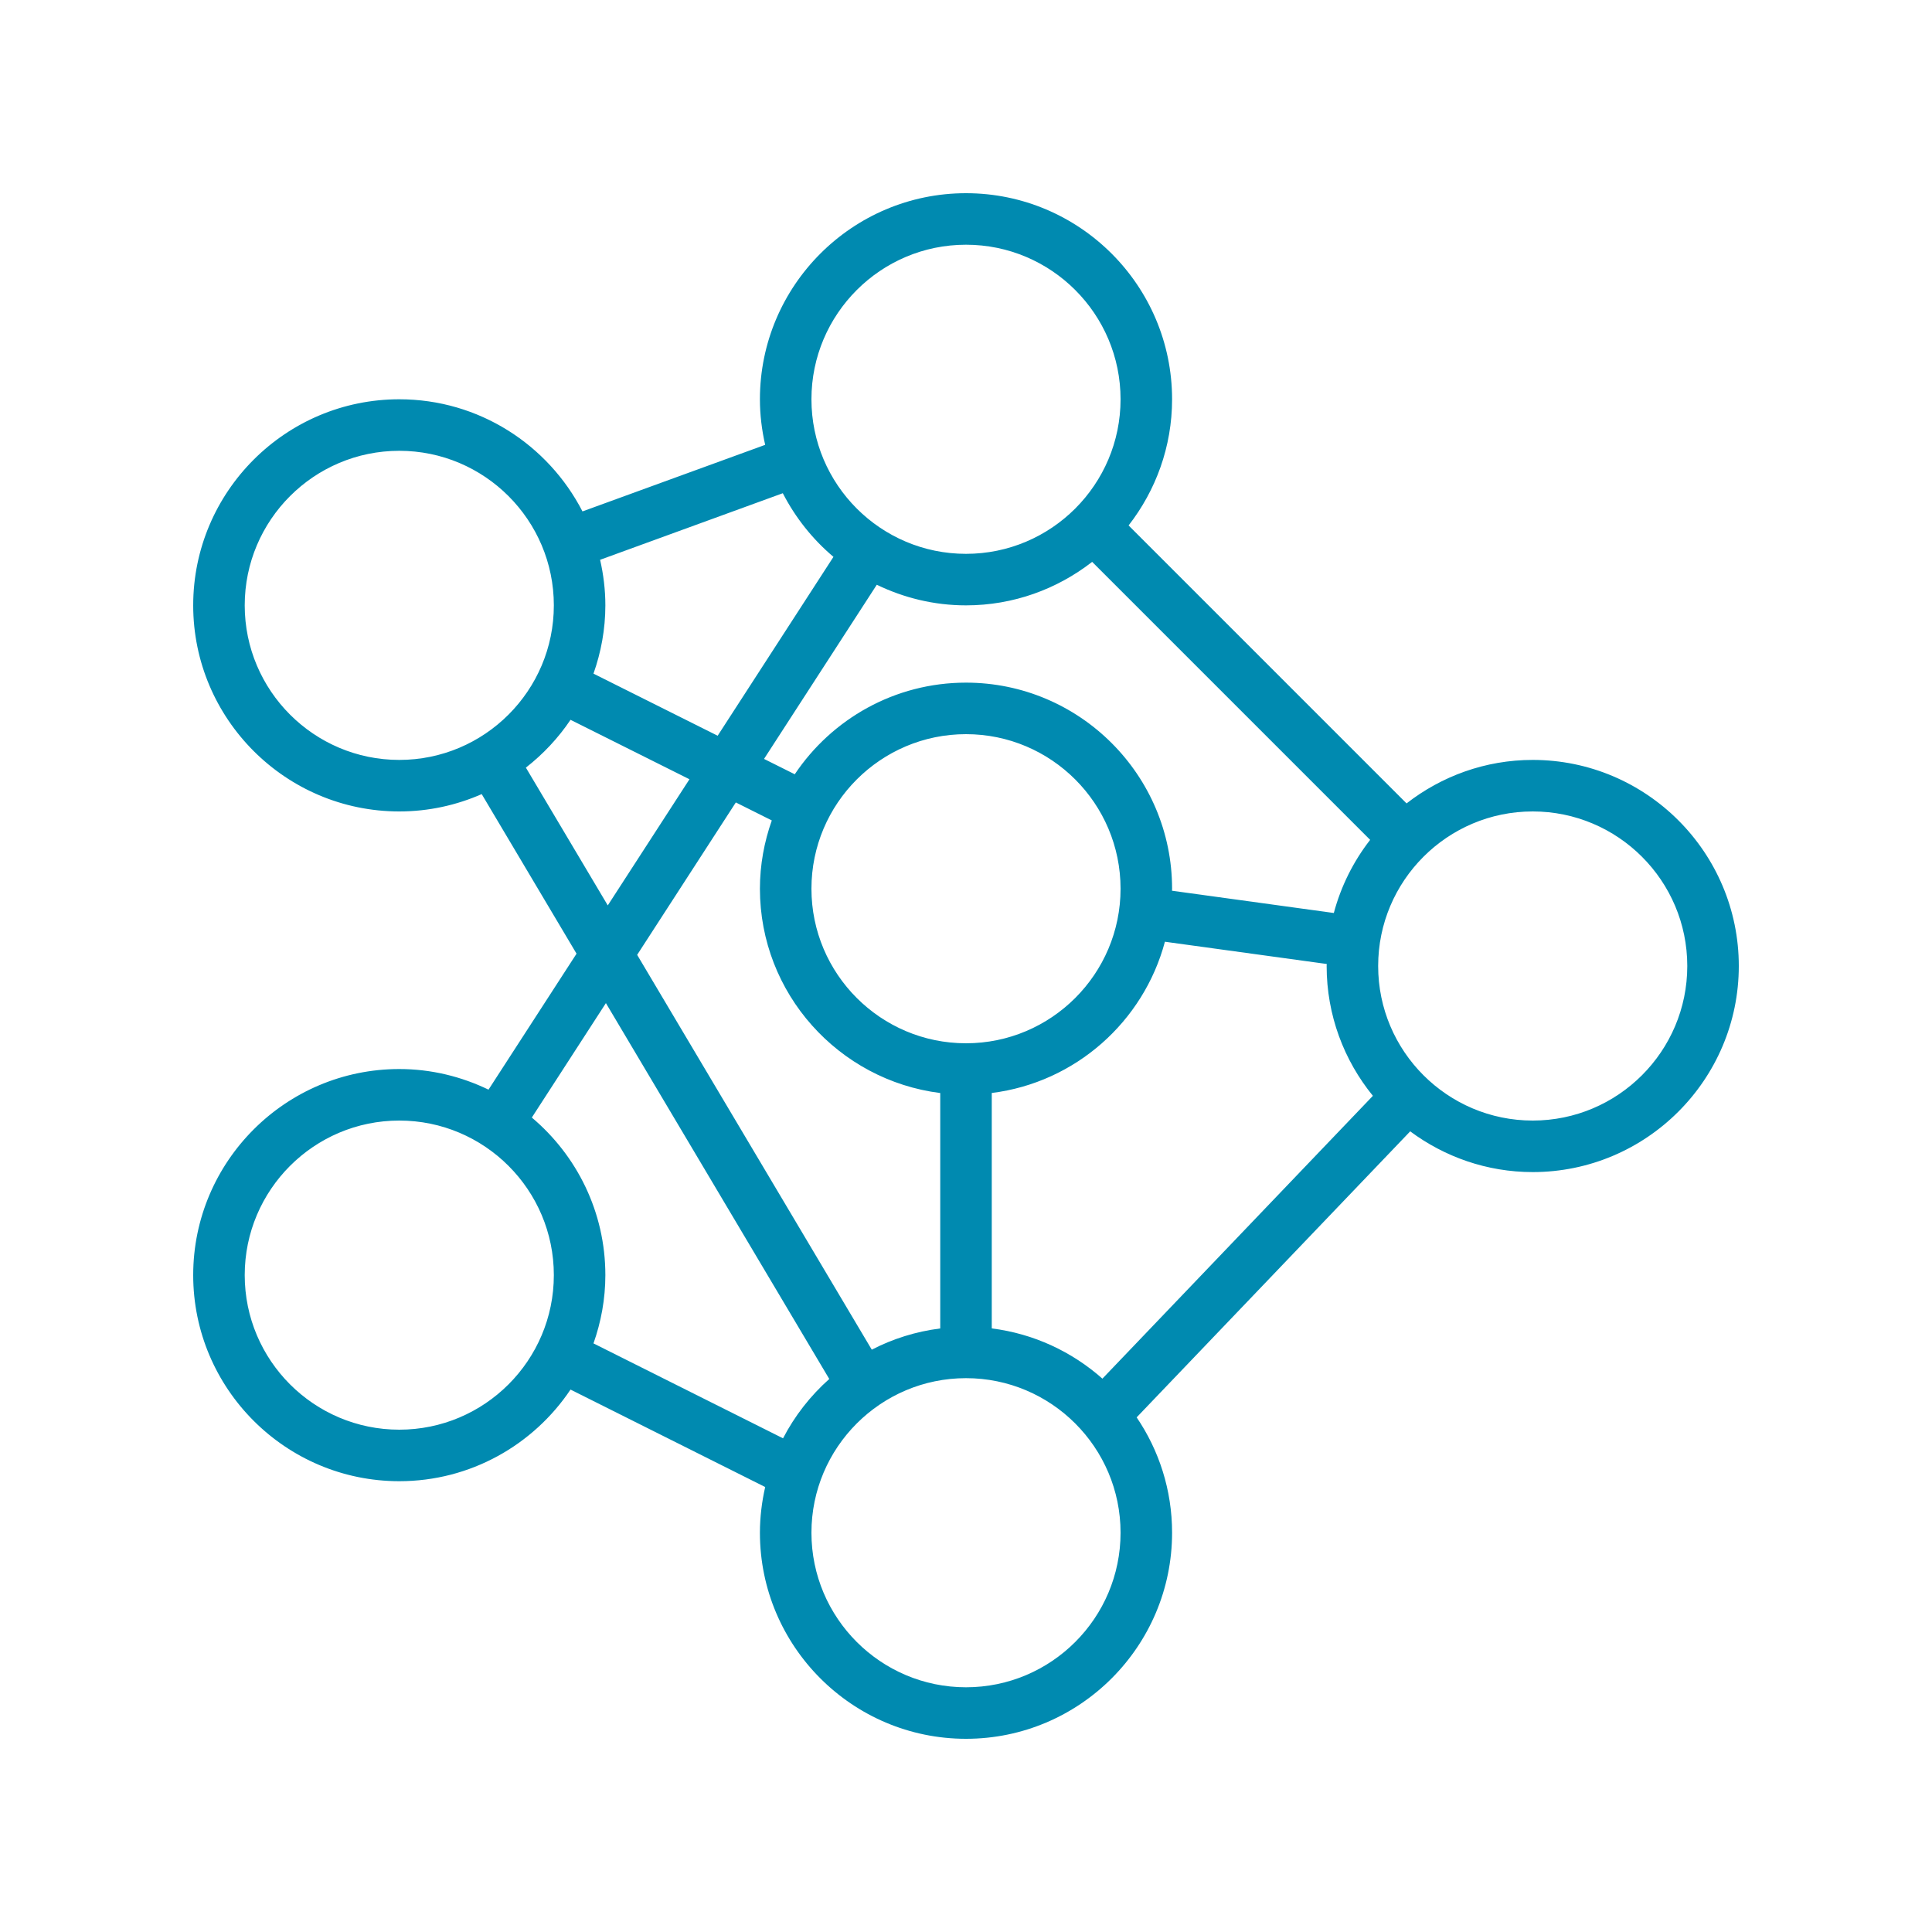
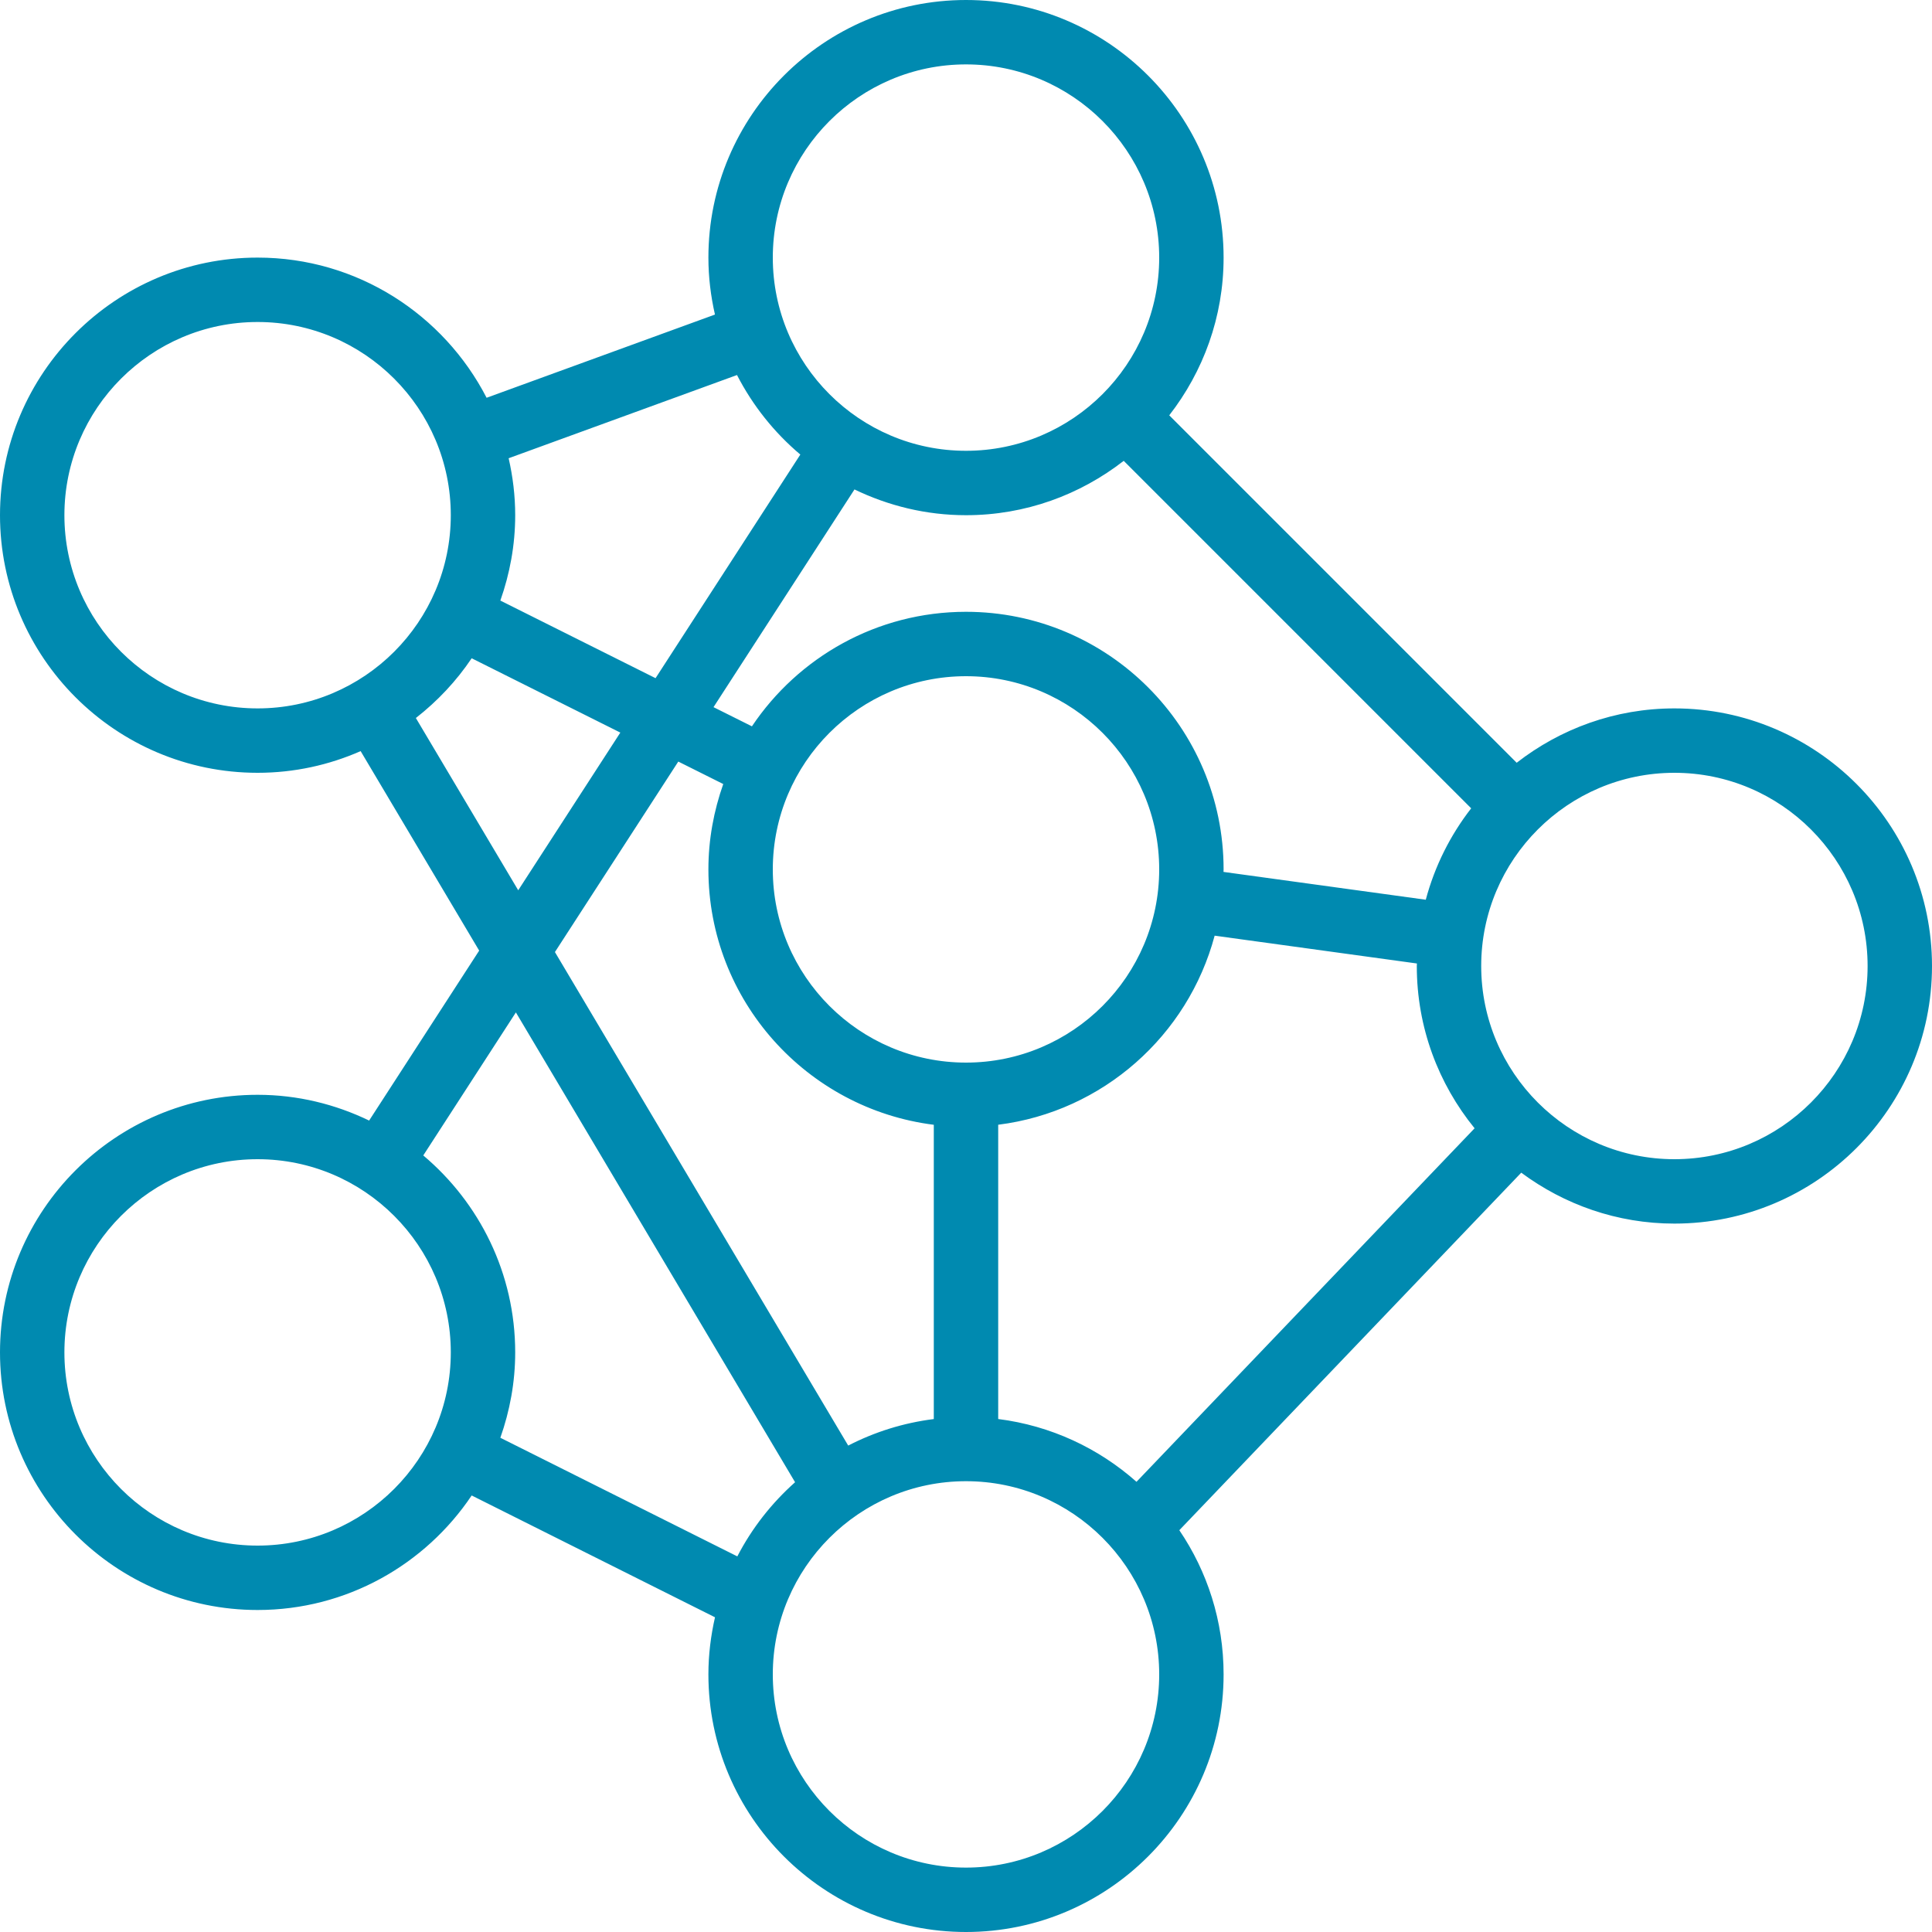
<svg xmlns="http://www.w3.org/2000/svg" width="500" zoomAndPan="magnify" viewBox="0 0 375 375" height="500" preserveAspectRatio="xMidYMid meet" version="1.0">
-   <defs>
-     <clipPath id="14db36e58b">
-       <path d="M 37.5 37.5 L 337.5 37.5 L 337.5 337.5 L 37.5 337.5 Z M 37.5 37.5 " clip-rule="nonzero" />
-     </clipPath>
-   </defs>
-   <g clip-path="url(#14db36e58b)">
-     <path fill="#008ab0" d="M 94.82 211.5 C 89.57 208.965 83.711 207.5 77.5 207.5 C 55.445 207.5 37.5 225.445 37.5 247.5 C 37.5 269.555 55.445 287.5 77.5 287.5 C 91.34 287.5 103.555 280.43 110.738 269.715 L 148.523 288.629 C 147.875 291.484 147.5 294.449 147.5 297.5 C 147.5 319.555 165.445 337.5 187.5 337.5 C 209.555 337.5 227.5 319.555 227.5 297.5 C 227.5 289.211 224.965 281.504 220.625 275.109 L 273.719 219.594 C 280.379 224.535 288.59 227.5 297.5 227.5 C 319.555 227.5 337.5 209.555 337.5 187.5 C 337.5 165.445 319.555 147.5 297.5 147.5 C 288.27 147.5 279.789 150.672 273.012 155.941 L 219.059 101.988 C 224.328 95.211 227.5 86.73 227.5 77.5 C 227.5 55.445 209.555 37.5 187.5 37.5 C 165.445 37.5 147.5 55.445 147.5 77.5 C 147.5 80.539 147.871 83.496 148.52 86.344 L 113.059 99.266 C 106.41 86.359 92.984 77.5 77.5 77.5 C 55.445 77.5 37.5 95.445 37.5 117.5 C 37.5 139.555 55.445 157.5 77.5 157.5 C 83.191 157.5 88.594 156.289 93.5 154.137 L 111.906 185.109 Z M 77.5 277.5 C 60.953 277.5 47.5 264.047 47.5 247.5 C 47.5 230.953 60.953 217.5 77.5 217.5 C 94.047 217.5 107.5 230.953 107.5 247.5 C 107.5 264.047 94.047 277.5 77.5 277.5 Z M 115.195 260.754 C 116.66 256.602 117.5 252.148 117.5 247.5 C 117.5 235.234 111.941 224.254 103.227 216.914 L 117.605 194.703 L 160.961 267.66 C 157.309 270.91 154.254 274.801 151.988 279.176 Z M 187.5 117.5 C 196.73 117.5 205.211 114.328 211.988 109.059 L 265.945 163.016 C 262.711 167.176 260.289 171.98 258.895 177.211 L 227.484 172.891 C 227.48 172.762 227.5 172.629 227.5 172.5 C 227.5 150.445 209.555 132.5 187.5 132.5 C 173.66 132.5 161.441 139.57 154.262 150.285 L 148.297 147.305 L 170.184 113.5 C 175.43 116.035 181.289 117.5 187.5 117.5 Z M 192.5 257.844 L 192.5 212.148 C 208.75 210.109 221.969 198.301 226.109 182.789 L 257.52 187.109 C 257.52 187.238 257.5 187.371 257.5 187.5 C 257.5 197.051 260.871 205.816 266.477 212.699 L 213.977 267.594 C 208.09 262.379 200.684 258.875 192.5 257.844 Z M 187.5 142.5 C 204.047 142.5 217.5 155.953 217.5 172.5 C 217.5 189.047 204.047 202.5 187.5 202.5 C 170.953 202.5 157.5 189.047 157.5 172.5 C 157.5 155.953 170.953 142.5 187.5 142.5 Z M 149.805 159.246 C 148.34 163.398 147.5 167.852 147.5 172.5 C 147.5 192.859 162.801 209.68 182.5 212.156 L 182.5 257.852 C 177.762 258.445 173.285 259.863 169.211 261.969 L 123.672 185.336 L 142.824 155.754 Z M 187.5 327.5 C 170.953 327.5 157.5 314.047 157.5 297.5 C 157.5 280.953 170.953 267.5 187.5 267.5 C 204.047 267.5 217.5 280.953 217.5 297.5 C 217.5 314.047 204.047 327.5 187.5 327.5 Z M 297.5 157.5 C 314.047 157.5 327.5 170.953 327.5 187.5 C 327.5 204.047 314.047 217.5 297.5 217.5 C 280.953 217.5 267.5 204.047 267.5 187.5 C 267.5 170.953 280.953 157.5 297.5 157.5 Z M 187.5 47.5 C 204.047 47.5 217.5 60.953 217.5 77.5 C 217.5 94.047 204.047 107.5 187.5 107.5 C 170.953 107.5 157.5 94.047 157.5 77.5 C 157.5 60.953 170.953 47.5 187.5 47.5 Z M 151.941 95.734 C 154.387 100.48 157.73 104.676 161.773 108.086 L 139.297 142.805 L 115.195 130.754 C 116.66 126.602 117.5 122.148 117.5 117.5 C 117.5 114.461 117.129 111.504 116.48 108.656 Z M 47.5 117.5 C 47.5 100.953 60.953 87.5 77.5 87.5 C 94.047 87.5 107.5 100.953 107.5 117.5 C 107.5 134.047 94.047 147.5 77.5 147.5 C 60.953 147.5 47.5 134.047 47.5 117.5 Z M 102.074 148.996 C 105.426 146.375 108.363 143.254 110.738 139.715 L 133.824 151.254 L 117.969 175.738 Z M 102.074 148.996 " fill-opacity="1" fill-rule="nonzero" />
-   </g>
+   <path fill="#008ab0" d="M 71.648 217.5 C 65.086 214.332 57.762 212.5 50 212.5 C 22.43 212.5 0 234.93 0 262.5 C 0 290.07 22.43 312.5 50 312.5 C 67.301 312.5 82.57 303.664 91.551 290.27 L 138.781 313.914 C 137.969 317.48 137.5 321.188 137.5 325 C 137.5 352.57 159.93 375 187.5 375 C 215.07 375 237.5 352.57 237.5 325 C 237.5 314.637 234.332 305.008 228.906 297.012 L 295.273 227.617 C 303.602 233.793 313.863 237.5 325 237.5 C 352.57 237.5 375 215.07 375 187.5 C 375 159.93 352.57 137.5 325 137.5 C 313.461 137.5 302.863 141.461 294.387 148.051 L 226.949 80.613 C 233.539 72.137 237.5 61.539 237.5 50 C 237.5 22.43 215.07 0 187.5 0 C 159.93 0 137.5 22.43 137.5 50 C 137.5 53.801 137.961 57.492 138.773 61.055 L 94.449 77.207 C 86.137 61.074 69.355 50 50 50 C 22.43 50 0 72.43 0 100 C 0 127.57 22.43 150 50 150 C 57.113 150 63.867 148.488 70 145.793 L 93.008 184.512 Z M 50 300 C 29.32 300 12.5 283.18 12.5 262.5 C 12.5 241.82 29.32 225 50 225 C 70.68 225 87.5 241.82 87.5 262.5 C 87.5 283.18 70.68 300 50 300 Z M 97.117 279.07 C 98.949 273.875 100 268.312 100 262.5 C 100 247.168 93.051 233.445 82.156 224.27 L 100.133 196.508 L 154.324 287.699 C 149.762 291.762 145.945 296.625 143.113 302.094 Z M 187.5 100 C 199.039 100 209.637 96.039 218.113 89.449 L 285.555 156.895 C 281.512 162.094 278.488 168.102 276.742 174.637 L 237.48 169.238 C 237.477 169.074 237.5 168.914 237.5 168.75 C 237.5 141.18 215.07 118.75 187.5 118.75 C 170.199 118.75 154.926 127.586 145.949 140.98 L 138.492 137.258 L 165.855 95 C 172.414 98.168 179.738 100 187.5 100 Z M 193.75 275.43 L 193.75 218.312 C 214.062 215.762 230.586 201 235.762 181.613 L 275.023 187.012 C 275.023 187.176 275 187.336 275 187.5 C 275 199.438 279.211 210.395 286.219 219 L 220.594 287.617 C 213.238 281.102 203.98 276.719 193.75 275.43 Z M 187.5 131.25 C 208.18 131.25 225 148.07 225 168.75 C 225 189.43 208.18 206.25 187.5 206.25 C 166.82 206.25 150 189.43 150 168.75 C 150 148.07 166.82 131.25 187.5 131.25 Z M 140.383 152.18 C 138.551 157.375 137.5 162.938 137.5 168.75 C 137.5 194.199 156.625 215.227 181.25 218.32 L 181.25 275.438 C 175.324 276.18 169.73 277.957 164.637 280.586 L 107.711 184.793 L 131.656 147.82 Z M 187.5 362.5 C 166.82 362.5 150 345.68 150 325 C 150 304.32 166.82 287.5 187.5 287.5 C 208.18 287.5 225 304.32 225 325 C 225 345.68 208.18 362.5 187.5 362.5 Z M 325 150 C 345.68 150 362.5 166.82 362.5 187.5 C 362.5 208.18 345.68 225 325 225 C 304.32 225 287.5 208.18 287.5 187.5 C 287.5 166.82 304.32 150 325 150 Z M 187.5 12.5 C 208.18 12.5 225 29.32 225 50 C 225 70.68 208.18 87.5 187.5 87.5 C 166.82 87.5 150 70.68 150 50 C 150 29.32 166.82 12.5 187.5 12.5 Z M 143.051 72.793 C 146.105 78.727 150.289 83.969 155.344 88.23 L 127.242 131.633 L 97.117 116.57 C 98.949 111.375 100 105.812 100 100 C 100 96.199 99.539 92.508 98.727 88.945 Z M 12.5 100 C 12.5 79.32 29.32 62.5 50 62.5 C 70.68 62.5 87.5 79.32 87.5 100 C 87.5 120.68 70.68 137.5 50 137.5 C 29.32 137.5 12.5 120.68 12.5 100 Z M 80.719 139.367 C 84.906 136.094 88.582 132.195 91.551 127.77 L 120.406 142.195 L 100.586 172.801 Z M 80.719 139.367 " fill-opacity="1" fill-rule="nonzero" />
</svg>
